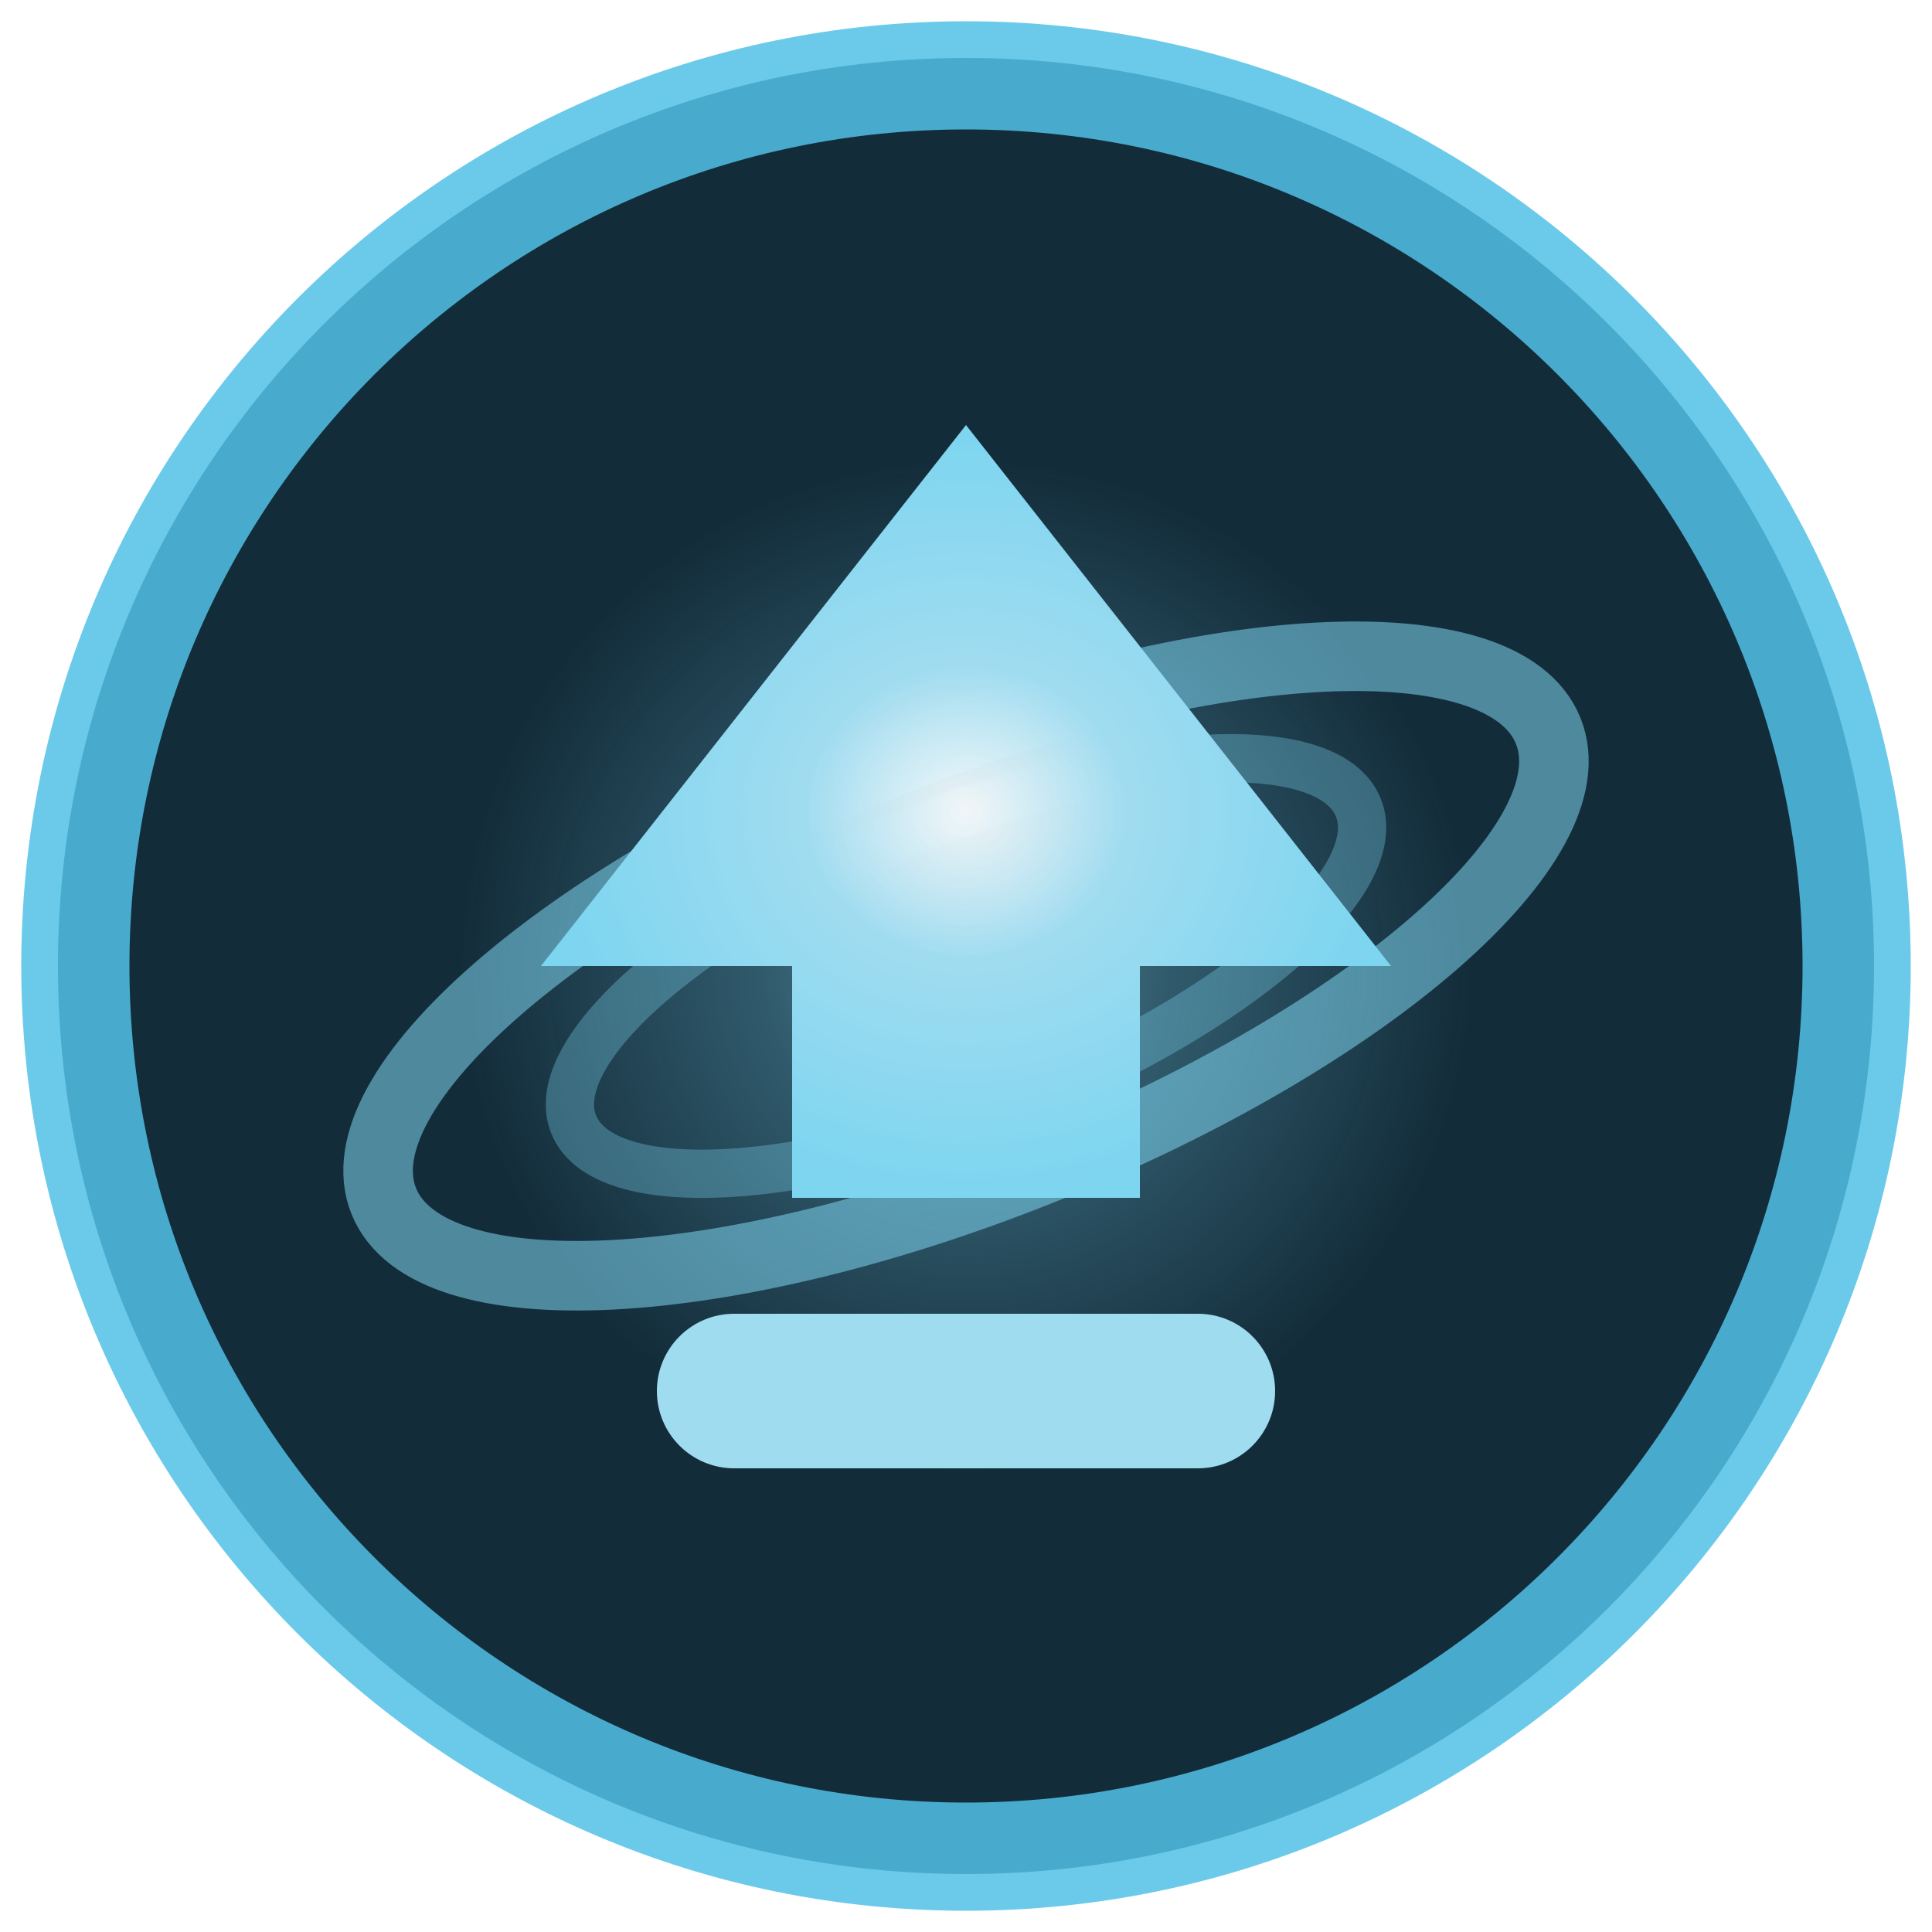
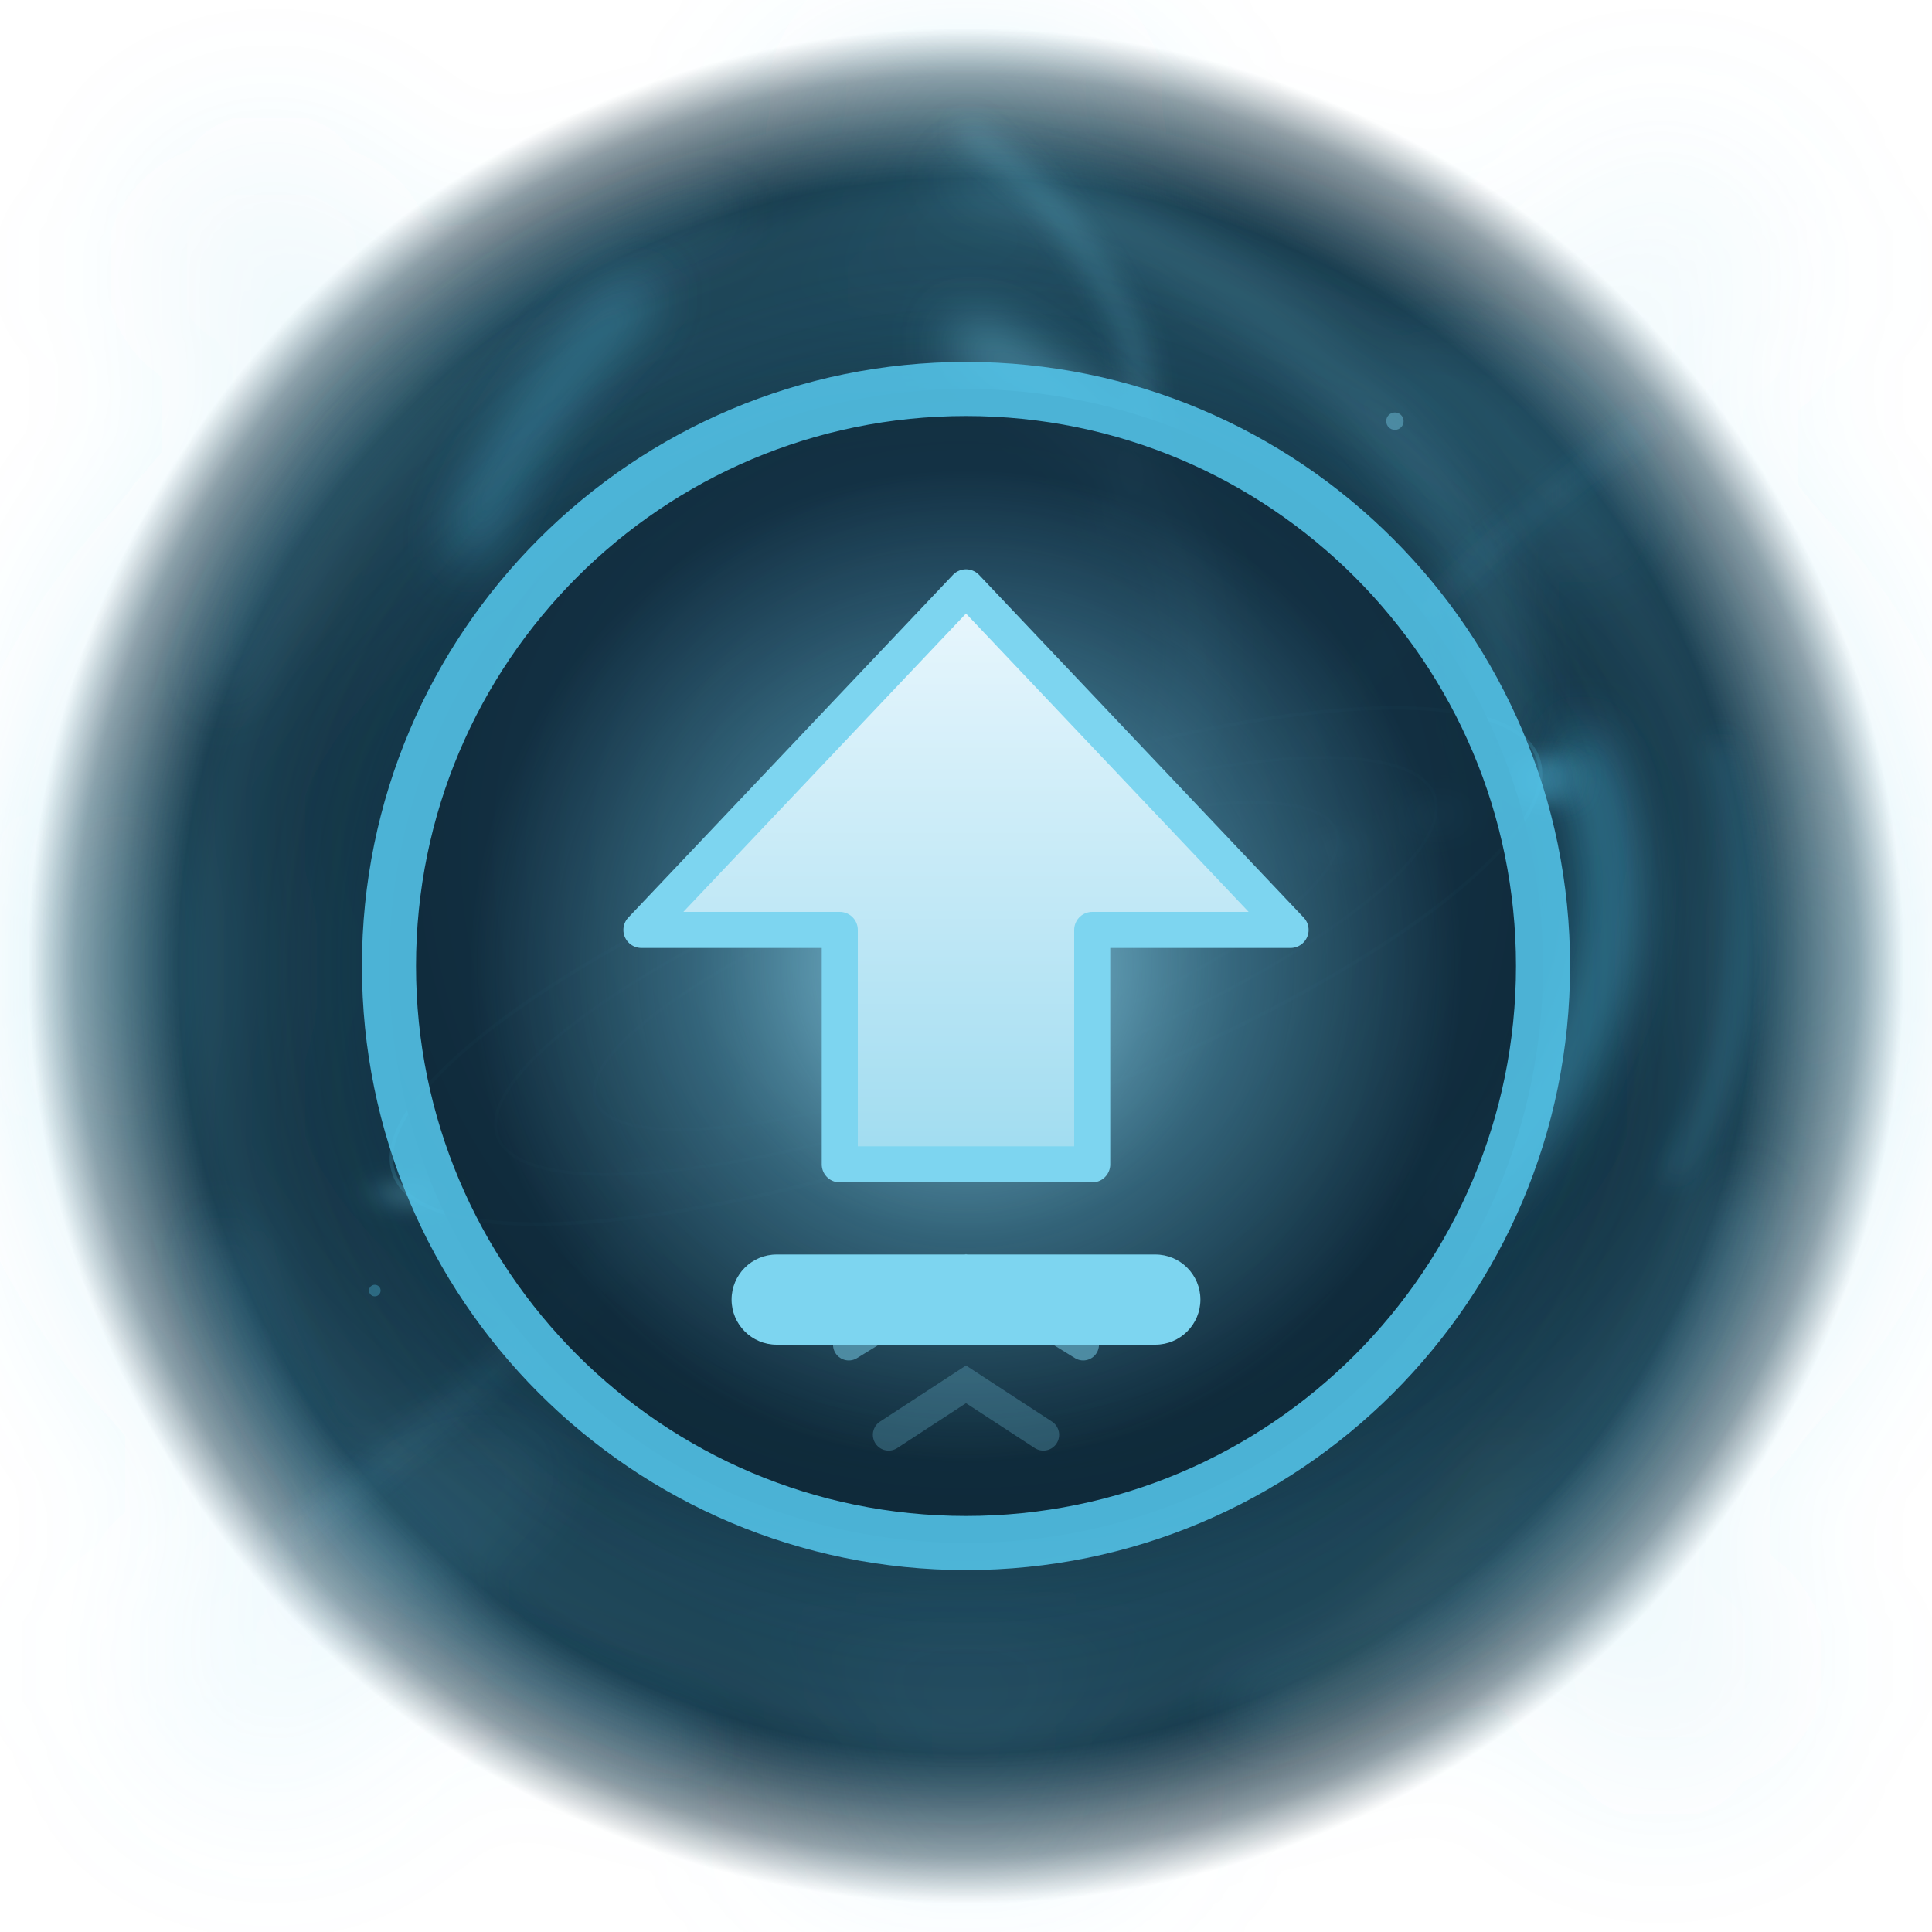
- <svg xmlns="http://www.w3.org/2000/svg" viewBox="0 0 100 100" width="32" height="32" role="img">
+ <svg xmlns="http://www.w3.org/2000/svg" viewBox="0 0 300 300" width="440" height="440">
  <defs>
-     <radialGradient id="uploader-tray-halo">
-       <stop offset="0%" stop-color="#a0dcf0" stop-opacity=".55" />
-       <stop offset="40%" stop-color="#7dd5f0" stop-opacity=".275" />
-       <stop offset="100%" stop-color="#7dd5f0" stop-opacity="0" />
+     <radialGradient id="tunnel" cx="50%" cy="50%" r="50%">
+       <stop offset="0%" stop-color="#0d2635" stop-opacity="0" />
+       <stop offset="50%" stop-color="#52c1e6" stop-opacity=".02" />
+       <stop offset="75%" stop-color="#52c1e6" stop-opacity=".08" />
+       <stop offset="90%" stop-color="#7dd5f0" stop-opacity=".10" />
+       <stop offset="100%" stop-color="#52c1e6" stop-opacity=".02" />
    </radialGradient>
-     <radialGradient id="uploader-tray-core">
-       <stop offset="0%" stop-color="#ffffff" stop-opacity=".92" />
-       <stop offset="38%" stop-color="#a0dcf0" />
-       <stop offset="100%" stop-color="#7dd5f0" />
+     <radialGradient id="coreG" cx="50%" cy="50%" r="50%">
+       <stop offset="0%" stop-color="#a0dcf0" />
+       <stop offset="15%" stop-color="#7dd5f0" />
+       <stop offset="50%" stop-color="#52c1e6" stop-opacity=".55" />
+       <stop offset="85%" stop-color="#52c1e6" stop-opacity=".15" />
+       <stop offset="100%" stop-color="#0d2635" stop-opacity="0" />
+     </radialGradient>
+     <radialGradient id="brainG" cx="50%" cy="40%" r="60%">
+       <stop offset="0%" stop-color="#d0eef8" stop-opacity=".2" />
+       <stop offset="100%" stop-color="#52c1e6" stop-opacity=".04" />
+     </radialGradient>
+     <radialGradient id="halo" cx="50%" cy="50%" r="50%">
+       <stop offset="0%" stop-color="#52c1e6" stop-opacity=".28" />
+       <stop offset="40%" stop-color="#52c1e6" stop-opacity=".08" />
+       <stop offset="100%" stop-color="#52c1e6" stop-opacity="0" />
+     </radialGradient>
+     <filter id="fCl" x="-40%" y="-40%" width="180%" height="180%">
+       <feGaussianBlur stdDeviation="14" />
+     </filter>
+     <filter id="fW" x="-50%" y="-50%" width="200%" height="200%">
+       <feGaussianBlur stdDeviation="5" />
+     </filter>
+     <filter id="fTw" x="-60%" y="-60%" width="220%" height="220%">
+       <feGaussianBlur stdDeviation="2.5" />
+     </filter>
+     <filter id="fDk" x="-80%" y="-400%" width="260%" height="900%">
+       <feGaussianBlur stdDeviation="3" />
+     </filter>
+     <filter id="fCo" x="-100%" y="-100%" width="300%" height="300%">
+       <feGaussianBlur stdDeviation="5" result="b" />
+       <feMerge>
+         <feMergeNode in="b" />
+         <feMergeNode in="SourceGraphic" />
+       </feMerge>
+     </filter>
+     <filter id="fNd" x="-200%" y="-200%" width="500%" height="500%">
+       <feGaussianBlur stdDeviation="1.8" result="b" />
+       <feMerge>
+         <feMergeNode in="b" />
+         <feMergeNode in="SourceGraphic" />
+       </feMerge>
+     </filter>
+     <filter id="fBr" x="-40%" y="-40%" width="180%" height="180%">
+       <feGaussianBlur stdDeviation="2" result="b" />
+       <feMerge>
+         <feMergeNode in="b" />
+         <feMergeNode in="SourceGraphic" />
+       </feMerge>
+     </filter>
+     <radialGradient id="bgFade" cx="50%" cy="50%" r="50%">
+       <stop offset="0%" stop-color="#0d2635" />
+       <stop offset="84%" stop-color="#0d2635" />
+       <stop offset="95%" stop-color="#0d2635" stop-opacity=".45" />
+       <stop offset="100%" stop-color="#0d2635" stop-opacity="0" />
    </radialGradient>
  </defs>
-   <circle cx="50" cy="50" r="47" fill="#0d2635" fill-opacity=".97" />
-   <circle cx="50" cy="50" r="46.1" fill="none" stroke="#52c1e6" stroke-width="5.6" stroke-opacity=".85" />
-   <g transform="rotate(-22 50 50)">
-     <ellipse cx="50" cy="50" rx="32.5" ry="11.25" fill="none" stroke="#7dd5f0" stroke-width="3.6" stroke-opacity=".55" />
-     <ellipse cx="50" cy="50" rx="21.9" ry="7.5" fill="none" stroke="#7dd5f0" stroke-width="2.5" stroke-opacity=".33" />
+   <circle cx="150" cy="150" r="147" fill="url(#bgFade)" />
+   <g transform="translate(15,15) scale(0.90)">
+     <g filter="url(#fCl)">
+       <ellipse cx="150" cy="150" rx="155" ry="120" fill="none" stroke="#52c1e6" stroke-width="32" stroke-opacity=".11" />
+       <ellipse cx="150" cy="150" rx="145" ry="112" fill="none" stroke="#7dd5f0" stroke-width="16" stroke-opacity=".08" />
+       <circle cx="150" cy="2" r="28" fill="#52c1e6" fill-opacity=".12" />
+       <circle cx="298" cy="150" r="26" fill="#52c1e6" fill-opacity=".11" />
+       <circle cx="150" cy="298" r="28" fill="#7dd5f0" fill-opacity=".10" />
+       <circle cx="2" cy="150" r="26" fill="#52c1e6" fill-opacity=".12" />
+       <circle cx="270" cy="30" r="22" fill="#7dd5f0" fill-opacity=".09" />
+       <circle cx="270" cy="270" r="22" fill="#52c1e6" fill-opacity=".09" />
+       <circle cx="30" cy="270" r="24" fill="#7dd5f0" fill-opacity=".10" />
+       <circle cx="30" cy="30" r="22" fill="#52c1e6" fill-opacity=".09" />
+     </g>
+     <g filter="url(#fW)">
+       <path d="M150,14 Q196,24 226,62 Q246,86 242,112" fill="none" stroke="#7dd5f0" stroke-width="6" stroke-linecap="round" stroke-opacity=".28" />
+       <path d="M284,190 Q276,224 250,248 Q228,268 198,278" fill="none" stroke="#7dd5f0" stroke-width="5" stroke-linecap="round" stroke-opacity=".25" />
+       <path d="M102,284 Q74,276 52,254 Q30,234 22,198" fill="none" stroke="#52c1e6" stroke-width="5" stroke-linecap="round" stroke-opacity=".24" />
+       <path d="M22,102 Q30,72 52,52 Q74,30 108,20" fill="none" stroke="#7dd5f0" stroke-width="4" stroke-linecap="round" stroke-opacity=".26" />
+       <path d="M206,280 Q228,260 244,234" fill="none" stroke="#c8a84b" stroke-width="3" stroke-linecap="round" stroke-opacity=".15" />
+       <path d="M58,46 Q42,66 34,92" fill="none" stroke="#c8a84b" stroke-width="2.5" stroke-linecap="round" stroke-opacity=".12" />
+       <ellipse cx="244" cy="62" rx="28" ry="16" fill="#52c1e6" fill-opacity=".06" transform="rotate(40,244,62)" />
+       <ellipse cx="58" cy="244" rx="24" ry="14" fill="#7dd5f0" fill-opacity=".07" transform="rotate(-30,58,244)" />
+     </g>
+     <g filter="url(#fTw)">
+       <path d="M150,6 Q168,18 178,40 Q184,58 174,76" fill="none" stroke="#7dd5f0" stroke-width="2.5" stroke-linecap="round" stroke-opacity=".35" />
+       <path d="M280,112 Q286,132 284,150 Q282,170 272,186" fill="none" stroke="#52c1e6" stroke-width="2" stroke-linecap="round" stroke-opacity=".32" />
+       <path d="M268,56 Q232,82 208,112 Q190,132 178,150" fill="none" stroke="#52c1e6" stroke-width="1.5" stroke-linecap="round" stroke-opacity=".22" />
+       <path d="M32,250 Q66,224 94,196 Q116,172 130,150" fill="none" stroke="#7dd5f0" stroke-width="1.5" stroke-linecap="round" stroke-opacity=".20" />
+     </g>
+     <circle cx="150" cy="150" r="148" fill="url(#tunnel)" />
+     <g filter="url(#fW)">
+       <path d="M150,42 Q174,54 186,76 Q194,96 186,116" fill="none" stroke="#7dd5f0" stroke-width="4" stroke-linecap="round" />
+       <path d="M94,34 Q74,52 64,78" fill="none" stroke="#52c1e6" stroke-width="3" stroke-linecap="round" />
+     </g>
+     <g filter="url(#fW)">
+       <path d="M234,190 Q254,174 260,150 Q264,132 256,112" fill="none" stroke="#52c1e6" stroke-width="4" stroke-linecap="round" />
+     </g>
+     <circle cx="224" cy="56" r="1.5" fill="#7dd5f0" opacity=".4" />
+     <circle cx="48" cy="206" r="1" fill="#52c1e6" opacity=".35" />
+     <g>
+       <ellipse cx="150" cy="150" rx="105" ry="28" fill="none" stroke="#52c1e6" stroke-width=".6" opacity=".18" transform="rotate(-20,150,150)" />
+       <ellipse cx="150" cy="150" rx="86" ry="22" fill="none" stroke="#52c1e6" stroke-width=".5" opacity=".16" transform="rotate(-20,150,150)" />
+       <ellipse cx="150" cy="150" rx="68" ry="17" fill="none" stroke="#52c1e6" stroke-width=".5" opacity=".14" transform="rotate(-20,150,150)" />
+       <ellipse cx="150" cy="150" rx="105" ry="28" fill="none" stroke="#52c1e6" stroke-width="5" stroke-dasharray="8 577" opacity=".85" transform="rotate(-20,150,150)" filter="url(#fDk)" />
+       <ellipse cx="150" cy="150" rx="105" ry="28" fill="none" stroke="#7dd5f0" stroke-width="3.5" stroke-dasharray="5 580" stroke-dashoffset="-220" opacity=".65" transform="rotate(-20,150,150)" filter="url(#fDk)" style="animation-delay:-7s" />
+       <ellipse cx="150" cy="150" rx="86" ry="22" fill="none" stroke="#52c1e6" stroke-width="4.5" stroke-dasharray="7 464" opacity=".82" transform="rotate(-20,150,150)" filter="url(#fDk)" />
+       <ellipse cx="150" cy="150" rx="86" ry="22" fill="none" stroke="#7dd5f0" stroke-width="3" stroke-dasharray="4 467" stroke-dashoffset="-155" opacity=".60" transform="rotate(-20,150,150)" filter="url(#fDk)" style="animation-delay:-4s" />
+       <ellipse cx="150" cy="150" rx="68" ry="17" fill="none" stroke="#52c1e6" stroke-width="4" stroke-dasharray="6 366" opacity=".80" transform="rotate(-20,150,150)" filter="url(#fDk)" />
+     </g>
+     <g filter="url(#fBr)">
+       <circle cx="150" cy="150" r="46" fill="url(#halo)" style="transform-origin:150px 150px;animation-delay:-.4s" />
+       <circle cx="150" cy="150" r="35" fill="url(#coreG)" filter="url(#fCo)" style="transform-origin:150px 150px" />
+       <path d="M150,125 C137,120 123,125 120,136 C117,147 119,160 126,166 C133,172 143,172 150,170" fill="url(#brainG)" fill-opacity=".6" stroke="none" />
+       <path d="M150,125 C163,120 177,125 180,136 C183,147 181,160 174,166 C167,172 157,172 150,170" fill="url(#brainG)" fill-opacity=".6" stroke="none" />
+       <line x1="150" y1="126" x2="150" y2="169" stroke="#52c1e6" stroke-width=".5" opacity=".3" />
+       <path d="M132,166 C136,174 164,174 168,166" fill="none" stroke="#52c1e6" stroke-width=".6" opacity=".35" />
+       <path d="M131,136 C128,142 128,150 130,157" fill="none" stroke="#7dd5f0" stroke-width=".7" opacity=".45" />
+       <path d="M136,148 C134,153 134,159 136,162" fill="none" stroke="#7dd5f0" stroke-width=".6" opacity=".4" />
+       <path d="M169,136 C172,142 172,150 170,157" fill="none" stroke="#7dd5f0" stroke-width=".7" opacity=".45" />
+       <path d="M164,148 C166,153 166,159 164,162" fill="none" stroke="#7dd5f0" stroke-width=".6" opacity=".4" />
+       <path d="M150,126 C139,127 127,136 124,147 C121,156 122,164 128,170 C134,174 143,172 150,170" fill="none" stroke="#7dd5f0" stroke-width="2" stroke-opacity=".8" stroke-dasharray="12 48" filter="url(#fNd)" stroke-linecap="round" />
+       <path d="M150,126 C161,127 173,136 176,147 C179,156 178,164 172,170 C166,174 157,172 150,170" fill="none" stroke="#7dd5f0" stroke-width="2" stroke-opacity=".8" stroke-dasharray="12 48" filter="url(#fNd)" stroke-linecap="round" />
+       <path d="M131,136 C128,142 128,150 130,157" fill="none" stroke="#e8ebed" stroke-width="1.5" stroke-opacity=".7" stroke-dasharray="6 24" filter="url(#fNd)" stroke-linecap="round" />
+       <path d="M169,136 C172,142 172,150 170,157" fill="none" stroke="#e8ebed" stroke-width="1.5" stroke-opacity=".7" stroke-dasharray="6 24" filter="url(#fNd)" stroke-linecap="round" />
+       <path d="M133,145 C140,143 148,143 150,144 C152,145 160,146 167,144" fill="none" stroke="#7dd5f0" stroke-width="1.2" stroke-opacity=".6" stroke-dasharray="8 32" filter="url(#fNd)" stroke-linecap="round" />
+       <path d="M130,161 C137,168 146,172 150,172 C154,172 163,168 170,161" fill="none" stroke="#7dd5f0" stroke-width="1.2" stroke-opacity=".6" stroke-dasharray="10 40" filter="url(#fNd)" stroke-linecap="round" />
+       <circle cx="150" cy="150" r="3.5" fill="#a0dcf0" opacity=".6" />
+     </g>
  </g>
-   <circle cx="50" cy="50" r="26.25" fill="url(#uploader-tray-halo)" />
-   <path d="M50,22 L72,50 L59,50 L59,62 L41,62 L41,50 L28,50 Z" fill="url(#uploader-tray-core)" />
-   <rect x="34" y="68" width="32" height="8" rx="4" fill="#a0dcf0" />
+   <g>
+     <defs>
+       <radialGradient id="uploader-badge-halo" cx="50%" cy="50%" r="50%">
+         <stop offset="0%" stop-color="#7dd5f0" stop-opacity=".5" />
+         <stop offset="35%" stop-color="#52c1e6" stop-opacity=".2" />
+         <stop offset="70%" stop-color="#52c1e6" stop-opacity=".08" />
+         <stop offset="100%" stop-color="#52c1e6" stop-opacity="0" />
+       </radialGradient>
+       <radialGradient id="uploader-badge-plate" cx="50%" cy="40%" r="62%">
+         <stop offset="0%" stop-color="#1a3d54" stop-opacity=".92" />
+         <stop offset="100%" stop-color="#0d2635" stop-opacity=".9" />
+       </radialGradient>
+       <radialGradient id="uploader-badge-core" cx="50%" cy="50%" r="50%">
+         <stop offset="0%" stop-color="#a0dcf0" stop-opacity=".82" />
+         <stop offset="55%" stop-color="#7dd5f0" stop-opacity=".3" />
+         <stop offset="100%" stop-color="#7dd5f0" stop-opacity="0" />
+       </radialGradient>
+       <linearGradient id="uploader-badge-rim" x1="0" y1="0" x2="0" y2="1">
+         <stop offset="0%" stop-color="#a0dcf0" stop-opacity=".95" />
+         <stop offset="55%" stop-color="#52c1e6" stop-opacity=".65" />
+         <stop offset="100%" stop-color="#52c1e6" stop-opacity=".35" />
+       </linearGradient>
+       <linearGradient id="uploader-badge-ink" x1="0" y1="0" x2="0" y2="1">
+         <stop offset="0%" stop-color="#eaf7fd" />
+         <stop offset="100%" stop-color="#a0dcf0" />
+       </linearGradient>
+     </defs>
+     <circle cx="150" cy="150" r="109.6" fill="url(#uploader-badge-halo)" />
+     <circle cx="150" cy="150" r="89.6" fill="url(#uploader-badge-plate)" />
+     <circle cx="150" cy="150" r="77.056" fill="url(#uploader-badge-core)" />
+     <circle cx="150" cy="150" r="89.6" fill="none" stroke="#52c1e6" stroke-width="8.4" stroke-opacity=".9" />
+     <path d="M131.8,208.8 L150,197.6 L168.2,208.8" fill="none" stroke="#7dd5f0" stroke-width="4.9" stroke-linecap="round" stroke-opacity=".5" />
+     <path d="M137.988,222.8 L150,214.96 L162.012,222.8" fill="none" stroke="#7dd5f0" stroke-width="4.9" stroke-linecap="round" stroke-opacity=".25" />
+     <path d="M150,91.2 L200.4,144.4 L169.6,144.4 L169.6,180.8 L130.4,180.8 L130.4,144.4 L99.6,144.4 Z" fill="url(#uploader-badge-ink)" stroke="#7dd5f0" stroke-width="5.6" stroke-linejoin="round" />
+     <rect x="113.6" y="194.8" width="72.8" height="14" rx="7" fill="#7dd5f0" />
+   </g>
</svg>
